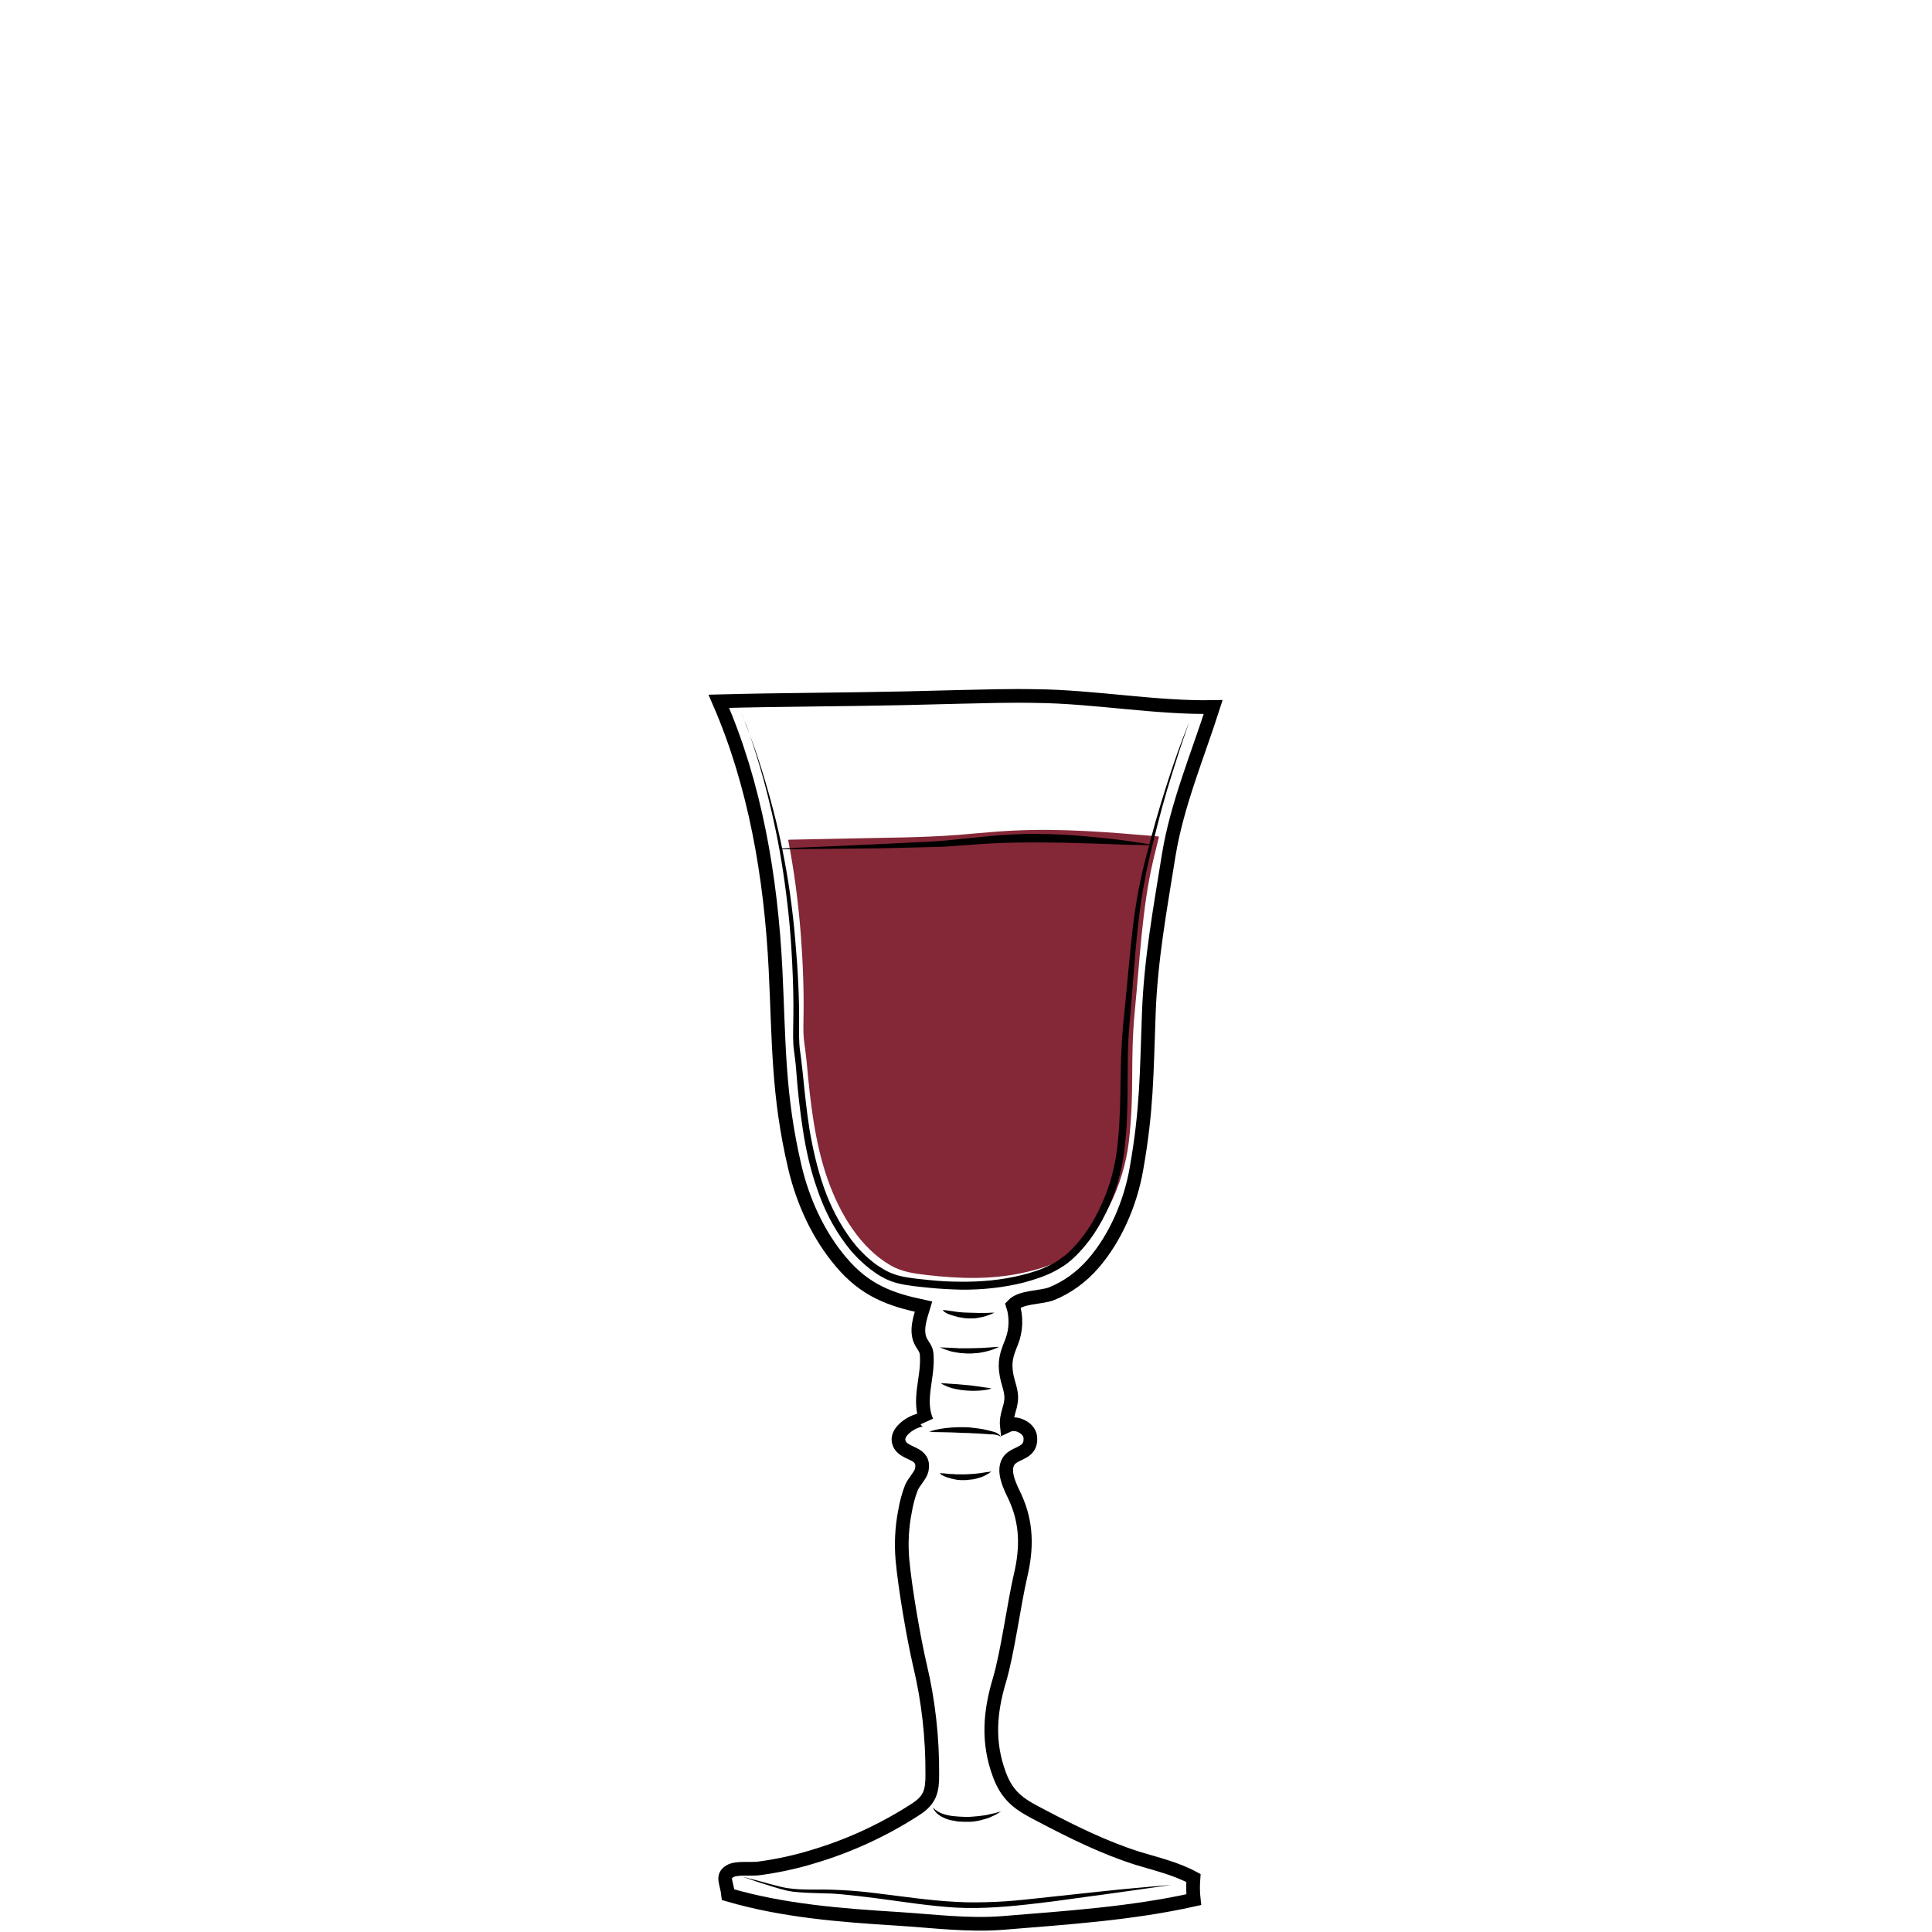
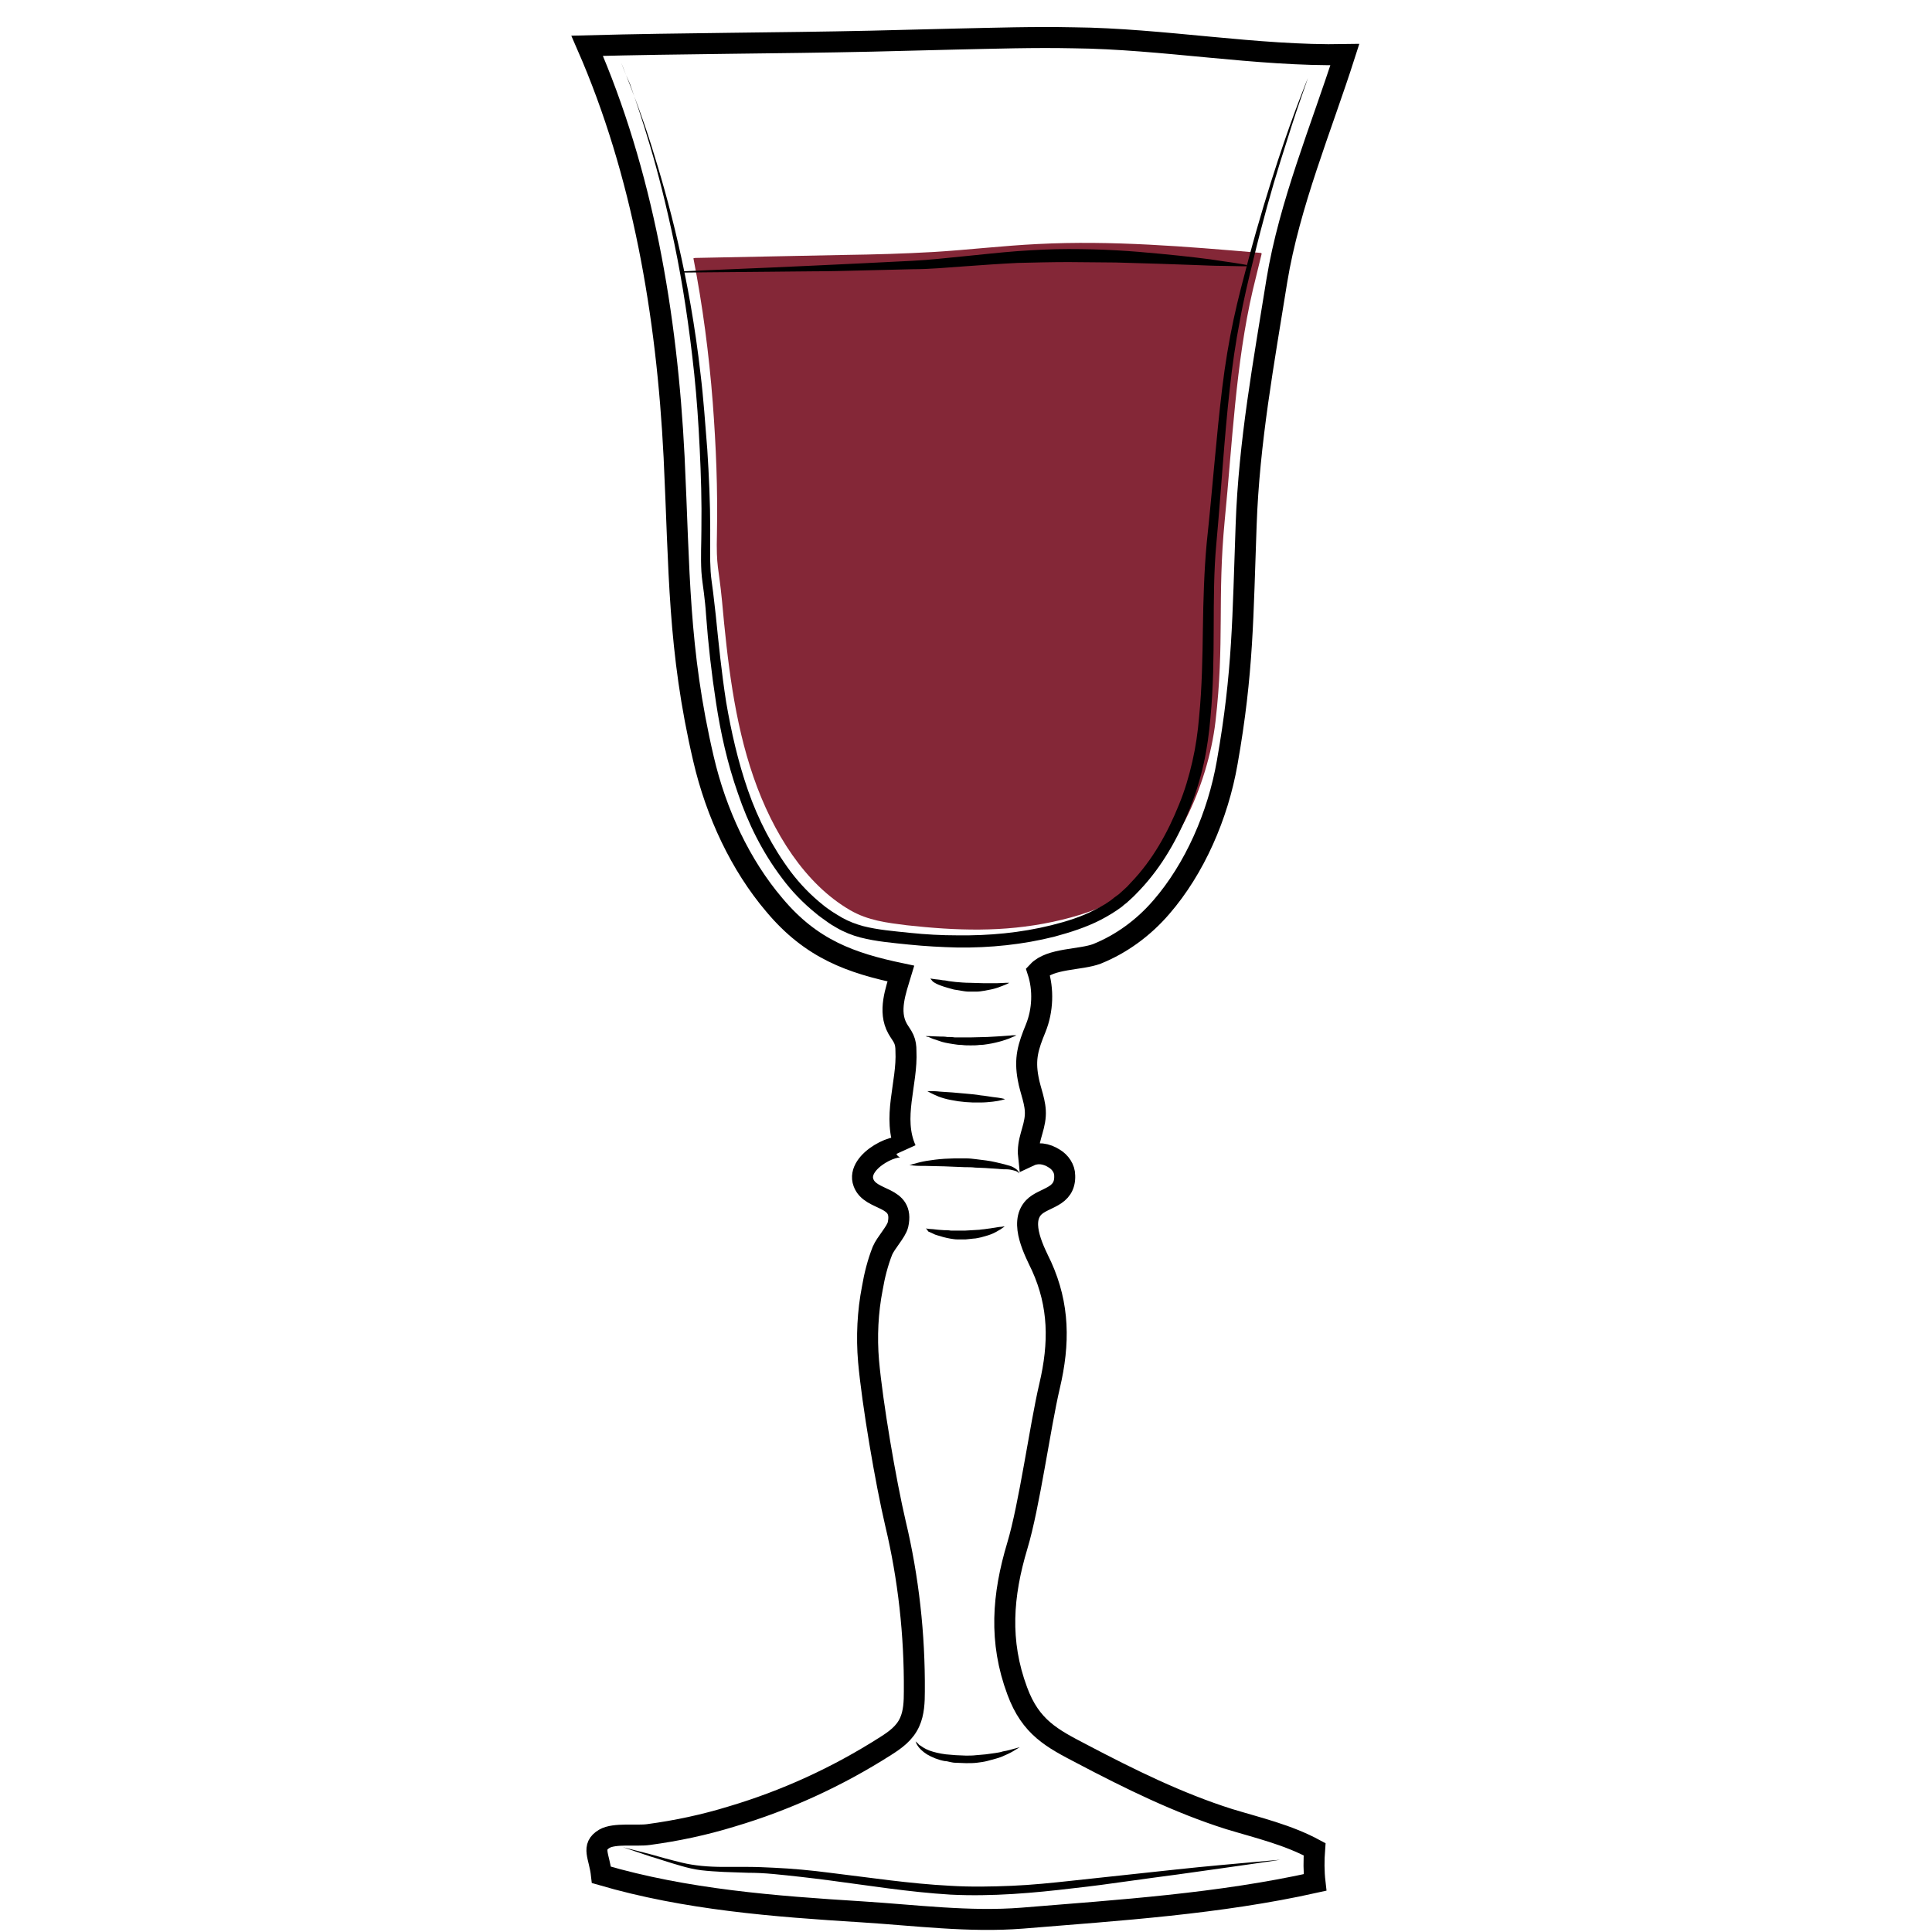
- <svg xmlns="http://www.w3.org/2000/svg" id="Layer_1" viewBox="0 0 705 705">
-   <style>.st0,.st1{fill:none}.st1{stroke:#000;stroke-width:5;stroke-miterlimit:10}.st2,.st3{opacity:.9;fill:url(#SVGID_1_);enable-background:new}.st3{opacity:.86;fill:#700517}</style>
-   <path class="st0" d="M122.5 0h460v705h-460V0z" />
-   <path class="st1" d="M6711.1-565.6c.3 38.5.2 82.4-5.7 120.5-2.3 14.7-3.7 31.7-10.6 44.9-9.4 17.9-18.6 35.9-34 49.5-5.5 4.9-11.5 9.2-17.9 12.8-4.2 2.3-15.3 5.1-15.9 10.8-.4 3.6 3.8 5.7 6.9 7.6 6.9 4.3 10.9 12.3 11.6 20.4 1.5 15.4-5.6 30.7-18.9 38.8-.8.5-1.6 1-1.9 1.8-.7 2.1 2.1 3.4 4.2 3.8 12.1 2.1 24 5 35.7 8.7 7.7 2.4 24.3 10.6 12 18.5-7.7 4.9-17 6.2-26 7.3-24.7 3.1-49.7 6.2-74.5 3.9-5.6-.5-11.2-1.4-16.8-2.2l-22.5-3.3c-5.3-.8-11.8-2.7-12.7-7.9-1.7-10.2 16.6-15.1 23.6-17.2 4.9-1.5 36.5-4.6 35.6-9.3-.5-2.4-2.8-3.9-4.8-5.4-8.9-6.4-15-16.4-16.6-27.2-1.6-10.8 1.3-22.2 7.9-30.9 2.2-2.9 4.9-6 4.4-9.6-.2-1.5-1-2.9-2-4.1-5.1-6.7-15.9-9.5-22.8-14.7-7.9-6-15.2-12.8-21.6-20.4-12.5-14.5-22.1-31.5-27.6-49.9-5.2-17.2-6.9-35.3-8.2-53.2-2.3-31-3.6-62-3.8-93.1 20.2-2.4 42-1.8 62.4-1.4 52.8 1.1 160.5-1.6 160.5.5z" />
-   <path d="M6584.5-250.7v1.9c0 .6.1 1.3.6 1.9.4.6 1.2.8 2.2.8 2.1-.1 4.5-.2 7.1-.2 1.3 0 2.7-.1 4-.1 1.4-.1 2.8-.1 4.1-.2 1.4-.1 2.8-.1 4.1-.2 1.4-.1 2.7-.1 4-.2 2.6-.1 5-.2 7.1-.3 2-.1 3.7-.6 4.6-1.3.4-.4.7-.8.8-1.1.1-.3.2-.5.2-.5v.5c-.1.3-.2.8-.6 1.3s-1.1 1-1.9 1.4-1.8.7-2.8.8c-2.1.4-4.5.7-7.1.9-1.3.1-2.7.3-4 .4-1.4.1-2.8.2-4.2.2-1.4 0-2.8.1-4.2.1h-4.1c-2.6-.1-5.1-.2-7.2-.4-.5-.1-1.1-.1-1.6-.4-.5-.3-.9-.7-1.1-1.1-.4-.9-.4-1.7-.3-2.3s.2-1.1.3-1.4c-.1-.3 0-.5 0-.5zm-.4-84.6s.6.2 1.6.5c.5.2 1.2.3 1.9.5s1.6.4 2.4.5c.9.2 1.9.3 2.9.5 1 .1 2.1.2 3.3.3 1.1.1 2.3.1 3.5.2h3.6c1.2 0 2.5 0 3.7-.1 1.2 0 2.4-.1 3.6-.1 2.3-.1 4.5-.1 6.3-.3 1.8-.2 3.2-.6 4.1-1.2.4-.3.8-.6 1-.8l.3-.3s-.1.1-.2.4c-.2.3-.4.6-.8 1-.8.8-2.3 1.6-4.2 2-.9.2-2 .4-3 .5-1.1.1-2.2.3-3.3.4l-3.6.3c-1.2.1-2.5.1-3.7.2-1.3 0-2.5 0-3.7-.1-.6 0-1.2-.1-1.8-.1-.6-.1-1.2-.1-1.8-.2-1.2-.1-2.3-.4-3.4-.6-.5-.1-1-.3-1.5-.4-.5-.2-1-.3-1.4-.4-1.8-.6-3.2-1.3-4.2-1.8-1-.6-1.6-.9-1.6-.9zM6534-233.2l.3.3c.2.2.5.4 1 .6.9.5 2.3 1 4.2 1.4 1.9.4 4.2.7 6.8 1.1 2.6.4 5.6.7 8.9 1.1 3.3.3 6.8.7 10.6 1 3.7.3 7.7.5 11.8.7 8.2.3 17 .5 25.7.6 4.4.1 8.8.1 13.1.2 4.3 0 8.5.1 12.6 0s8-.4 11.7-.8c3.7-.5 7.2-1.1 10.4-1.7 6.4-1.4 11.6-3 15.2-4.3 1.8-.7 3.2-1.2 4.2-1.6l1.5-.6s-.5.2-1.4.7c-.9.4-2.3 1.1-4.1 1.8-3.5 1.5-8.7 3.5-15.1 5.1s-14.1 2.9-22.3 3.2c-4.1.2-8.4.2-12.7.2-4.3 0-8.7-.1-13.1-.1-4.4-.1-8.8-.2-13.1-.3-4.3-.1-8.6-.4-12.7-.6-4.1-.3-8.1-.6-11.8-1-3.8-.4-7.3-.8-10.6-1.3-1.6-.3-3.2-.5-4.7-.7-1.5-.3-2.9-.5-4.2-.8-2.6-.5-4.9-1-6.8-1.5s-3.3-1.1-4.1-1.7c-.4-.3-.7-.5-.9-.7-.3-.2-.4-.3-.4-.3z" />
-   <linearGradient id="SVGID_1_" gradientUnits="userSpaceOnUse" x1="6501.3" y1="1150.789" x2="6707.2" y2="1150.789" gradientTransform="matrix(1 0 0 -1 0 707)">
-     <stop offset=".018" stop-color="#801fe3" />
-     <stop offset="1" stop-color="#b7a7ff" />
+ <svg xmlns="http://www.w3.org/2000/svg" version="1.1" id="Layer_1" x="0px" y="0px" viewBox="0 0 460 460" style="enable-background:new 0 0 460 460;" xml:space="preserve">
+   <style type="text/css">
+ 	.st0{fill:none;stroke:#000000;stroke-width:5;stroke-miterlimit:10;}
+ 	.st1{opacity:0.9;fill:url(#SVGID_1_);enable-background:new    ;}
+ 	.st2{opacity:0.86;fill:#700517;enable-background:new    ;}
+ </style>
+   <path class="st0" d="M6588.6-810.6c0.3,38.5,0.2,82.4-5.7,120.5c-2.3,14.7-3.7,31.7-10.6,44.9c-9.4,17.9-18.6,35.9-34,49.5  c-5.5,4.9-11.5,9.2-17.9,12.8c-4.2,2.3-15.3,5.1-15.9,10.8c-0.4,3.6,3.8,5.7,6.9,7.6c6.9,4.3,10.9,12.3,11.6,20.4  c1.5,15.4-5.6,30.7-18.9,38.8c-0.8,0.5-1.6,1-1.9,1.8c-0.7,2.1,2.1,3.4,4.2,3.8c12.1,2.1,24,5,35.7,8.7c7.7,2.4,24.3,10.6,12,18.5  c-7.7,4.9-17,6.2-26,7.3c-24.7,3.1-49.7,6.2-74.5,3.9c-5.6-0.5-11.2-1.4-16.8-2.2l-22.5-3.3c-5.3-0.8-11.8-2.7-12.7-7.9  c-1.7-10.2,16.6-15.1,23.6-17.2c4.9-1.5,36.5-4.6,35.6-9.3c-0.5-2.4-2.8-3.9-4.8-5.4c-8.9-6.4-15-16.4-16.6-27.2  c-1.6-10.8,1.3-22.2,7.9-30.9c2.2-2.9,4.9-6,4.4-9.6c-0.2-1.5-1-2.9-2-4.1c-5.1-6.7-15.9-9.5-22.8-14.7c-7.9-6-15.2-12.8-21.6-20.4  c-12.5-14.5-22.1-31.5-27.6-49.9c-5.2-17.2-6.9-35.3-8.2-53.2c-2.3-31-3.6-62-3.8-93.1c20.2-2.4,42-1.8,62.4-1.4  C6480.9-810,6588.6-812.7,6588.6-810.6L6588.6-810.6z" />
+   <path d="M6462-495.7v1.9c0,0.6,0.1,1.3,0.6,1.9c0.4,0.6,1.2,0.8,2.2,0.8c2.1-0.1,4.5-0.2,7.1-0.2c1.3,0,2.7-0.1,4-0.1  c1.4-0.1,2.8-0.1,4.1-0.2c1.4-0.1,2.8-0.1,4.1-0.2c1.4-0.1,2.7-0.1,4-0.2c2.6-0.1,5-0.2,7.1-0.3c2-0.1,3.7-0.6,4.6-1.3  c0.4-0.4,0.7-0.8,0.8-1.1c0.1-0.3,0.2-0.5,0.2-0.5v0.5c-0.1,0.3-0.2,0.8-0.6,1.3s-1.1,1-1.9,1.4c-0.8,0.4-1.8,0.7-2.8,0.8  c-2.1,0.4-4.5,0.7-7.1,0.9c-1.3,0.1-2.7,0.3-4,0.4c-1.4,0.1-2.8,0.2-4.2,0.2c-1.4,0-2.8,0.1-4.2,0.1h-4.1c-2.6-0.1-5.1-0.2-7.2-0.4  c-0.5-0.1-1.1-0.1-1.6-0.4s-0.9-0.7-1.1-1.1c-0.4-0.9-0.4-1.7-0.3-2.3s0.2-1.1,0.3-1.4C6461.9-495.5,6462-495.7,6462-495.7  L6462-495.7z M6461.6-580.3c0,0,0.6,0.2,1.6,0.5c0.5,0.2,1.2,0.3,1.9,0.5s1.6,0.4,2.4,0.5c0.9,0.2,1.9,0.3,2.9,0.5  c1,0.1,2.1,0.2,3.3,0.3c1.1,0.1,2.3,0.1,3.5,0.2h3.6c1.2,0,2.5,0,3.7-0.1c1.2,0,2.4-0.1,3.6-0.1c2.3-0.1,4.5-0.1,6.3-0.3  s3.2-0.6,4.1-1.2c0.4-0.3,0.8-0.6,1-0.8l0.3-0.3c0,0-0.1,0.1-0.2,0.4c-0.2,0.3-0.4,0.6-0.8,1c-0.8,0.8-2.3,1.6-4.2,2  c-0.9,0.2-2,0.4-3,0.5c-1.1,0.1-2.2,0.3-3.3,0.4l-3.6,0.3c-1.2,0.1-2.5,0.1-3.7,0.2c-1.3,0-2.5,0-3.7-0.1c-0.6,0-1.2-0.1-1.8-0.1  c-0.6-0.1-1.2-0.1-1.8-0.2c-1.2-0.1-2.3-0.4-3.4-0.6c-0.5-0.1-1-0.3-1.5-0.4c-0.5-0.2-1-0.3-1.4-0.4c-1.8-0.6-3.2-1.3-4.2-1.8  C6462.2-580,6461.6-580.3,6461.6-580.3L6461.6-580.3z M6411.5-478.2l0.3,0.3c0.2,0.2,0.5,0.4,1,0.6c0.9,0.5,2.3,1,4.2,1.4  c1.9,0.4,4.2,0.7,6.8,1.1c2.6,0.4,5.6,0.7,8.9,1.1c3.3,0.3,6.8,0.7,10.6,1c3.7,0.3,7.7,0.5,11.8,0.7c8.2,0.3,17,0.5,25.7,0.6  c4.4,0.1,8.8,0.1,13.1,0.2c4.3,0,8.5,0.1,12.6,0s8-0.4,11.7-0.8c3.7-0.5,7.2-1.1,10.4-1.7c6.4-1.4,11.6-3,15.2-4.3  c1.8-0.7,3.2-1.2,4.2-1.6l1.5-0.6c0,0-0.5,0.2-1.4,0.7c-0.9,0.4-2.3,1.1-4.1,1.8c-3.5,1.5-8.7,3.5-15.1,5.1  c-6.4,1.6-14.1,2.9-22.3,3.2c-4.1,0.2-8.4,0.2-12.7,0.2c-4.3,0-8.7-0.1-13.1-0.1c-4.4-0.1-8.8-0.2-13.1-0.3  c-4.3-0.1-8.6-0.4-12.7-0.6c-4.1-0.3-8.1-0.6-11.8-1c-3.8-0.4-7.3-0.8-10.6-1.3c-1.6-0.3-3.2-0.5-4.7-0.7c-1.5-0.3-2.9-0.5-4.2-0.8  c-2.6-0.5-4.9-1-6.8-1.5s-3.3-1.1-4.1-1.7c-0.4-0.3-0.7-0.5-0.9-0.7C6411.6-478.1,6411.5-478.2,6411.5-478.2L6411.5-478.2z" />
+   <linearGradient id="SVGID_1_" gradientUnits="userSpaceOnUse" x1="6378.8" y1="-1195.789" x2="6584.7" y2="-1195.789" gradientTransform="matrix(1 0 0 1 0 507)">
+     <stop offset="1.800000e-02" style="stop-color:#801FE3" />
+     <stop offset="1" style="stop-color:#B7A7FF" />
  </linearGradient>
-   <path class="st2" d="M6501.3-537.4c1.4 24.4 2.7 48.8 4.1 73.2.4 7.9.9 15.9 2.2 23.7 1.8 11.1 5.4 21.8 8.9 32.5 3 9.1 6 18.2 11.1 26.3 17.8 28.1 51.5 32.7 81.9 31.3 10.6-.5 21.3-1.5 31.5-4.7 66.9-21.3 65.2-117 66.1-172.7 0-2.6.1-5.1.1-7.7-68.7 2.2-137.5 4-205.9-1.9z" />
-   <path d="M6496.2-557.1s.6 8.1 1.5 22.2c.5 7.1 1 15.6 1.7 25.5.6 9.8 1.4 20.9 2.1 33.1.4 6.1.7 12.4 1.3 18.9.5 6.5 1.4 13.2 3 19.9 1.6 6.7 3.7 13.5 6 20.4 2.4 6.9 4.5 14 7.5 20.9.8 1.7 1.5 3.4 2.4 5.1.9 1.6 1.8 3.3 2.8 4.8 1.1 1.6 2.2 3.1 3.4 4.7 1.2 1.4 2.5 2.8 3.7 4.3 5.3 5.5 11.7 10 18.8 13.2 7.1 3.3 14.8 5.4 22.6 6.6 7.9 1.3 15.9 1.7 23.9 1.7 8-.1 16.1-.4 24-1.5 3.9-.5 7.9-1.2 11.7-2.2 1-.3 1.9-.5 2.8-.8l.7-.2h.1l.2-.1.4-.1 1.4-.5 2.8-1c.5-.2.9-.3 1.4-.5l1.3-.6c7.1-3.1 13.7-7.4 19.4-12.5 5.7-5.1 10.5-11.1 14.4-17.5 4-6.3 7.1-13.1 9.7-19.8 2.6-6.8 4.6-13.6 6.3-20.3 3.2-13.5 5-26.5 6.2-38.5 1.1-12.1 1.7-23.2 2-33 .3-9.9.5-18.4.7-25.5.2-14.2.4-22.2.4-22.2s0 2 .1 5.8c0 3.8.1 9.4.2 16.4 0 7.1 0 15.7-.2 25.5-.1 9.9-.5 21-1.5 33.1s-2.6 25.2-5.7 38.9c-1.6 6.8-3.6 13.7-6.1 20.6s-5.7 13.8-9.8 20.3c-4 6.5-9 12.7-14.8 18.1-5.9 5.4-12.7 9.8-20.2 13.1l-1.4.6c-.5.2-.9.4-1.4.5l-2.8 1-1.4.5-.4.1-.2.1-.2.1-.7.2c-1 .3-2 .6-2.9.8-3.9 1-8 1.8-12 2.4-8.1 1.1-16.2 1.5-24.4 1.6-8.2 0-16.3-.5-24.4-1.8-8-1.3-16-3.5-23.3-7-7.4-3.4-14.1-8.1-19.6-13.9-1.3-1.5-2.6-3.1-3.9-4.6-1.1-1.6-2.2-3.2-3.3-4.7-2.2-3.4-3.9-6.8-5.4-10.4-3-7.1-5.2-14.2-7.5-21.2-2.2-7-4.3-13.9-5.8-20.7-1.6-6.9-2.4-13.6-2.8-20.2-.5-6.6-.7-12.9-1-18.9-.6-12.1-1.1-23.2-1.6-33.1-.5-9.9-.8-18.4-1.2-25.5-.7-14.2-1-22.2-1-22.2z" />
-   <path d="M6496.6-541.7s.8 0 2.4.1 3.8.2 6.7.3c2.9.2 6.4.3 10.5.5 4 .2 8.6.3 13.6.5s10.4.3 16.1.5 11.7.2 17.9.4c6.2.1 12.6.1 19.2.2 6.5.1 13.2 0 19.8.1 6.6 0 13.3 0 19.8-.1s13-.1 19.2-.2c12.5-.1 24.1-.2 34-.3 10-.1 18.3-.1 24.1-.1h9.1s-.8.1-2.4.2c-1.6.1-3.8.2-6.7.4-5.8.3-14.1.8-24.1 1.3s-21.6.9-34 1.3c-6.2.1-12.7.4-19.2.4-6.5.1-13.2.1-19.8.2-6.6 0-13.3 0-19.8-.2-6.5-.1-13-.3-19.2-.4-6.2-.2-12.3-.4-18-.8-2.9-.2-5.6-.3-8.3-.5-2.7-.2-5.3-.4-7.8-.5-2.5-.2-4.9-.3-7.1-.5-2.3-.2-4.4-.4-6.4-.6-4-.4-7.6-.7-10.4-1-2.9-.3-5.2-.6-6.7-.7-1.7-.4-2.5-.5-2.5-.5z" />
-   <path class="st3" d="M422.5 305.2c-17.6-1.5-35.2-3-52.9-2.1-8.3.4-16.6 1.4-24.9 1.9-7 .4-14 .6-21.1.7-11.7.2-23.3.5-35 .7-.4 0-.7 0-1 .1 2.2 11.3 3.7 22.7 4.6 34.3.8 10.6 1.2 20.5 1 31.2-.2 8.3.4 7.7 1.2 16 1.3 14.3 2.9 28.7 7.5 42s12.3 25.5 23 31.7c4.3 2.5 8.8 3 13.5 3.6 11.9 1.3 22.9 1.7 34.7-.8 6-1.3 12-3.1 17.3-6.7 11.4-7.7 19.7-25.6 21.5-41 2.2-18.9.4-29.2 2.2-47.9 1.8-18.2 2.6-37.3 6.7-54.9.7-2.9 1.4-5.8 2.1-8.6-.1-.2-.2-.2-.4-.2z" />
-   <path class="st1" d="M442.7 258c-5.6 17.5-13.2 35.6-16.2 53.9-3.1 19.4-6.6 38.2-7.3 58.1-.8 21.8-.7 35-4.5 56.5-2.2 12.7-7.8 25.4-15.7 34.5-4.3 5-9.6 8.8-15.3 11.1-3.9 1.5-11.1 1-14.1 4.2 1.4 4.3 1.2 9.3-.5 13.5-1.8 4.4-2.7 7.2-1.8 12 .5 2.9 1.9 5.8 1.7 8.8-.2 3.4-2 6-1.6 9.7 2.1-1 4.2-.7 6.2.6 1.3.8 2.4 2.3 2.4 4 .2 5.3-5 5.1-7.4 7.6-3.5 3.7.3 10.6 1.9 14 4.2 9.3 4.3 18.3 1.9 28.5-2.3 9.8-4.8 28.5-7.7 38.1-3.5 11.7-4.4 22.7 0 34.5 3.2 8.7 8.3 11.3 15.4 15 11.4 6 23 11.7 35 15.5 6.9 2.1 13.9 3.7 20.4 7.2-.2 2.6-.2 5.3.1 7.9-22.9 5.1-46.5 6.6-69.7 8.5-12.7 1-25.5-.7-38.2-1.5-20.9-1.3-41.8-2.9-62-8.8-.5-4.5-2.5-6.7.7-8.6 2.4-1.4 7.7-.6 10.5-1 6.7-.9 13.3-2.3 19.8-4.3 12.8-3.8 25.1-9.4 36.7-16.8 2.2-1.4 4.5-3 5.7-5.7 1-2.2 1.1-4.8 1.1-7.3.1-13.5-1.4-27-4.5-40-2.3-9.8-5.5-28.5-6.4-38.6-.5-5.8-.2-11.8.9-17.4.5-3 1.3-6.1 2.4-8.9.8-1.9 3.3-4.5 3.7-6.2 1.6-7.1-6.5-5.4-8.2-10-2-5.3 9-10.3 10.1-7.9-3.4-7.6.4-15.7 0-23.5 0-1-.1-1.9-.5-2.8s-1-1.6-1.5-2.5c-2.3-4.1-.4-9.1.8-13.1-11.9-2.5-21.3-5.8-30.1-16.3-8.1-9.5-13.9-21.9-16.9-34.8-6.1-26.1-5.7-44.9-7-71.9-1.7-34-7.5-67.7-20.7-97.9 22.6-.6 45.1-.6 67.7-1.1 6.7-.2 13.4-.3 20.1-.5 9.3-.2 18.6-.5 28-.3 21.1.2 43.7 4.4 64.6 4z" />
-   <path d="M270.4 259.9s.7 1.8 2 5.1c1.3 3.4 3.2 8.3 5.2 14.7 2 6.4 4.3 14.2 6.4 23.4 2.1 9.1 4 19.5 5.3 31 .7 5.7 1.1 11.7 1.6 17.9.4 6.2.7 12.6.7 19.2 0 3.3-.1 6.7.1 9.9.1 1.6.4 3.3.6 5s.4 3.4.6 5.2c.7 6.9 1.4 13.9 2.5 20.9 1.2 7 2.8 14.1 5.2 21 2.4 6.9 5.8 13.5 10.2 19.4 2.2 2.9 4.8 5.6 7.7 7.9.7.6 1.5 1.1 2.2 1.6.8.5 1.6 1 2.3 1.4 1.6.9 3.2 1.5 5 2 3.5.9 7.3 1.2 11.1 1.6 3.8.4 7.6.6 11.3.6 7.6.1 15.1-.6 22.4-2.4 3.6-.9 7.2-2 10.4-3.7 1.6-.8 3.2-1.7 4.6-2.9.4-.3.8-.6 1.1-.8l1-.9c.7-.6 1.3-1.2 1.9-1.9 5.1-5.3 8.7-11.8 11.4-18.5 1.4-3.4 2.4-6.8 3.2-10.3.8-3.5 1.3-7 1.6-10.6.7-7.1.8-14.1.9-21s.3-13.7.9-20.3c1.4-13.1 2.3-25.5 3.7-37 .7-5.7 1.6-11.2 2.7-16.3 1.1-5.2 2.4-9.9 3.6-14.5 2.4-9 4.8-16.8 6.9-23.2 2.1-6.4 3.9-11.3 5.2-14.7 1.3-3.4 2-5.1 2-5.1s-.6 1.8-1.8 5.2c-1.2 3.4-2.8 8.4-4.8 14.8s-4.2 14.2-6.4 23.3c-1.1 4.5-2.3 9.4-3.2 14.5-1 5.1-1.8 10.6-2.4 16.2-1.3 11.4-2 23.8-3.2 36.9-1.2 13 0 26.9-1.4 41.4-.3 3.5-.8 7.3-1.6 10.9-.8 3.6-1.9 7.2-3.3 10.7-2.8 7-6.6 13.8-11.9 19.4-.7.7-1.3 1.4-2.1 2.1l-1.1 1c-.4.3-.8.6-1.1.9-1.6 1.2-3.3 2.2-5 3.1-3.5 1.8-7.3 3-11 4-7.5 1.9-15.4 2.7-23.1 2.6-3.9-.1-7.7-.3-11.6-.7-3.8-.4-7.7-.7-11.6-1.7-1.9-.5-3.9-1.3-5.6-2.3-.9-.5-1.7-1-2.5-1.6s-1.6-1.1-2.4-1.8c-3.1-2.5-5.8-5.3-8.1-8.4-4.7-6.2-8.1-13.1-10.5-20.2-2.5-7.1-4.1-14.3-5.2-21.5-1.1-7.1-1.9-14.2-2.4-21.1-.1-1.7-.3-3.4-.5-5.1s-.5-3.4-.6-5.1c-.2-3.5 0-6.8 0-10.1.1-6.6-.1-12.9-.4-19.1s-.7-12.1-1.3-17.8c-1.2-11.4-2.8-21.8-4.7-30.9-1.9-9.1-3.9-17-5.8-23.4s-3.6-11.4-4.8-14.8c-1.5-3.3-2.1-5.1-2.1-5.1z" />
-   <path d="M285.1 309.6s8.4-.4 21-.9c6.3-.3 13.7-.6 21.5-1 3.9-.2 8-.4 12.1-.6s8.3-.7 12.5-1.1 8.4-.9 12.5-1.2c4.2-.3 8.3-.5 12.2-.5 4 0 7.8.1 11.4.3 3.6.2 7 .5 10.2.8s6 .6 8.6.9 4.8.6 6.6.9c3.7.5 5.7.9 5.7.9v.3s-2.1 0-5.8-.1c-1.8 0-4.1-.1-6.6-.2-2.6-.1-5.4-.2-8.6-.3-3.1-.1-6.6-.2-10.2-.3-3.6 0-7.4-.1-11.3-.1s-8 .1-12.1.2c-4.1.2-8.3.5-12.5.8s-8.4.7-12.6.7c-4.1.1-8.2.2-12.2.3-3.9.1-7.8.2-11.4.2s-7 .1-10.2.1c-12.6.1-21 .2-21 .2l.2-.3zm55.4 350l.2.2c.1.1.4.3.6.6.6.4 1.4 1 2.5 1.4s2.4.7 3.9.9c.4 0 .8.1 1.2.1.4 0 .8.1 1.2.1.8 0 1.6.1 2.4.1s1.6 0 2.4-.1 1.6-.1 2.3-.2c.7-.1 1.5-.2 2.2-.3s1.3-.2 1.9-.4c1.2-.2 2.2-.5 2.9-.7.7-.2 1.1-.3 1.1-.3s-.3.2-1 .6c-.6.4-1.5.9-2.7 1.4-.6.3-1.2.5-1.9.7-.7.2-1.4.4-2.2.6-.8.2-1.6.3-2.4.4-.8.1-1.7.1-2.6.1s-1.7-.1-2.6-.1c-.4 0-.8-.1-1.3-.2-.4-.1-.8-.2-1.2-.2-1.6-.3-3-.9-4.2-1.6-1.1-.7-1.9-1.5-2.3-2.2-.2-.3-.3-.6-.4-.9zm-69.7 25.2s2.4.6 6.6 1.7c2.1.6 4.6 1.3 7.5 2s6.2 1 9.9 1h5.8c2 0 4.1.1 6.2.2 4.3.2 8.7.6 13.3 1.2 9.2 1.1 18.9 2.6 28.7 3.1 4.9.3 9.8.2 14.6 0 4.8-.2 9.6-.7 14.2-1.2 9.2-1 17.8-1.9 25.1-2.7 7.4-.8 13.5-1.3 17.8-1.7s6.8-.6 6.8-.6-2.4.4-6.7 1c-4.3.6-10.4 1.5-17.7 2.5-3.7.5-7.6 1-11.8 1.6-4.2.6-8.6 1.2-13.2 1.7-9.2 1.1-19.1 2-29.1 1.5-9.9-.6-19.7-2.2-28.9-3.4-4.6-.6-9-1.1-13.2-1.5-2.1-.2-4.2-.3-6.1-.3-2-.1-3.9-.1-5.8-.2s-3.6-.2-5.3-.4c-1.7-.2-3.3-.6-4.7-1-2.9-.8-5.4-1.7-7.5-2.3-4.2-1.4-6.5-2.2-6.5-2.2zm72.1-147.3s.3 0 .8.1c.5 0 1.3.1 2.2.2.4 0 .9.1 1.4.1s1 0 1.6.1h3.4c1.2-.1 2.3-.1 3.4-.2.5-.1 1.1-.1 1.6-.2s1-.1 1.4-.2c.9-.1 1.6-.3 2.2-.3.5-.1.8-.1.8-.1s-.2.2-.7.5c-.2.2-.5.3-.8.5s-.7.4-1.1.6c-.8.4-1.9.7-3 1-.6.1-1.2.3-1.8.3-.6.1-1.2.1-1.9.2h-1.9c-.6 0-1.2-.1-1.8-.2-1.1-.2-2.2-.5-3.1-.8-.4-.1-.8-.3-1.2-.5-.3-.1-.6-.3-.9-.4-.3-.6-.6-.7-.6-.7zm-3.9-15.1s.4-.1 1.1-.3 1.8-.5 3-.7c1.3-.2 2.7-.4 4.3-.5.8 0 1.6-.1 2.5-.1h2.5c.9 0 1.7.1 2.5.2s1.7.2 2.4.3c1.6.2 3 .6 4.3.9.6.2 1.2.3 1.7.5s.9.5 1.2.7c.6.5.7 1 .7 1l-.2-.2c-.1-.1-.4-.3-.7-.4-.3-.1-.7-.2-1.2-.3s-1.1-.1-1.7-.1c-1.2-.1-2.7-.2-4.3-.3-.8 0-1.6-.1-2.4-.1-.8-.1-1.6-.1-2.5-.1-1.7-.1-3.3-.1-4.9-.2-1.6 0-3-.1-4.3-.1s-2.3 0-3.1-.1c-.4-.1-.9-.1-.9-.1zm4.3-17.6h.8c.5 0 1.3 0 2.1.1.9.1 1.9.1 3 .2s2.2.2 3.4.3c1.1.1 2.3.2 3.4.4 1.1.1 2.1.3 2.9.4.9.1 1.6.2 2.1.3.5.1.8.2.8.2s-1.1.4-2.9.6c-.9.1-1.9.2-3 .2h-1.7c-.6 0-1.2-.1-1.8-.1-.6-.1-1.2-.1-1.8-.2-.6-.1-1.1-.2-1.7-.3-1.1-.2-2.1-.5-2.9-.8-1.7-.7-2.7-1.3-2.7-1.3zm-.4-13.1h1c.6 0 1.5.1 2.5.1.5 0 1.1 0 1.6.1.6 0 1.2 0 1.8.1h3.9c1.3 0 2.7-.1 3.9-.1.6 0 1.2-.1 1.8-.1.6 0 1.1-.1 1.6-.1 1-.1 1.9-.1 2.5-.2h1s-.3.2-.9.4c-.6.3-1.4.6-2.4.9s-2.2.6-3.5.8c-.6.1-1.3.2-2 .2-.7.1-1.4.1-2.1.1s-1.4 0-2.1-.1c-.7 0-1.4-.1-2-.2-1.3-.2-2.5-.4-3.5-.8-1-.3-1.8-.6-2.4-.9-.4 0-.7-.2-.7-.2zM344 478s.3 0 .8.1 1.3.1 2.2.3c.4 0 .9.1 1.4.2s1 .1 1.6.2c1.1.1 2.3.2 3.4.2 1.2 0 2.3.1 3.4.1h3c.9 0 1.7-.1 2.2-.1h.8s-.3.2-.8.4-1.2.5-2.1.8-1.9.5-3.1.7c-.6.1-1.2.2-1.8.2h-1.8c-.6 0-1.2-.1-1.8-.2l-1.8-.3c-1.1-.3-2.2-.6-3-.9-.9-.3-1.6-.7-2-1-.4-.5-.6-.7-.6-.7z" />
+   <path class="st1" d="M6378.8-782.4c1.4,24.4,2.7,48.8,4.1,73.2c0.4,7.9,0.9,15.9,2.2,23.7c1.8,11.1,5.4,21.8,8.9,32.5  c3,9.1,6,18.2,11.1,26.3c17.8,28.1,51.5,32.7,81.9,31.3c10.6-0.5,21.3-1.5,31.5-4.7c66.9-21.3,65.2-117,66.1-172.7  c0-2.6,0.1-5.1,0.1-7.7C6516-778.3,6447.2-776.5,6378.8-782.4L6378.8-782.4z" />
+   <path d="M6373.7-802.1c0,0,0.6,8.1,1.5,22.2c0.5,7.1,1,15.6,1.7,25.5c0.6,9.8,1.4,20.9,2.1,33.1c0.4,6.1,0.7,12.4,1.3,18.9  c0.5,6.5,1.4,13.2,3,19.9c1.6,6.7,3.7,13.5,6,20.4c2.4,6.9,4.5,14,7.5,20.9c0.8,1.7,1.5,3.4,2.4,5.1c0.9,1.6,1.8,3.3,2.8,4.8  c1.1,1.6,2.2,3.1,3.4,4.7c1.2,1.4,2.5,2.8,3.7,4.3c5.3,5.5,11.7,10,18.8,13.2c7.1,3.3,14.8,5.4,22.6,6.6c7.9,1.3,15.9,1.7,23.9,1.7  c8-0.1,16.1-0.4,24-1.5c3.9-0.5,7.9-1.2,11.7-2.2c1-0.3,1.9-0.5,2.8-0.8l0.7-0.2h0.1l0.2-0.1l0.4-0.1l1.4-0.5l2.8-1  c0.5-0.2,0.9-0.3,1.4-0.5l1.3-0.6c7.1-3.1,13.7-7.4,19.4-12.5c5.7-5.1,10.5-11.1,14.4-17.5c4-6.3,7.1-13.1,9.7-19.8  c2.6-6.8,4.6-13.6,6.3-20.3c3.2-13.5,5-26.5,6.2-38.5c1.1-12.1,1.7-23.2,2-33c0.3-9.9,0.5-18.4,0.7-25.5c0.2-14.2,0.4-22.2,0.4-22.2  s0,2,0.1,5.8c0,3.8,0.1,9.4,0.2,16.4c0,7.1,0,15.7-0.2,25.5c-0.1,9.9-0.5,21-1.5,33.1c-1,12.1-2.6,25.2-5.7,38.9  c-1.6,6.8-3.6,13.7-6.1,20.6c-2.5,6.9-5.7,13.8-9.8,20.3c-4,6.5-9,12.7-14.8,18.1c-5.9,5.4-12.7,9.8-20.2,13.1l-1.4,0.6  c-0.5,0.2-0.9,0.4-1.4,0.5l-2.8,1l-1.4,0.5l-0.4,0.1l-0.2,0.1l-0.2,0.1l-0.7,0.2c-1,0.3-2,0.6-2.9,0.8c-3.9,1-8,1.8-12,2.4  c-8.1,1.1-16.2,1.5-24.4,1.6c-8.2,0-16.3-0.5-24.4-1.8c-8-1.3-16-3.5-23.3-7c-7.4-3.4-14.1-8.1-19.6-13.9c-1.3-1.5-2.6-3.1-3.9-4.6  c-1.1-1.6-2.2-3.2-3.3-4.7c-2.2-3.4-3.9-6.8-5.4-10.4c-3-7.1-5.2-14.2-7.5-21.2c-2.2-7-4.3-13.9-5.8-20.7  c-1.6-6.9-2.4-13.6-2.8-20.2c-0.5-6.6-0.7-12.9-1-18.9c-0.6-12.1-1.1-23.2-1.6-33.1c-0.5-9.9-0.8-18.4-1.2-25.5  C6374-794.1,6373.7-802.1,6373.7-802.1L6373.7-802.1z" />
+   <path d="M6374.1-786.7c0,0,0.8,0,2.4,0.1s3.8,0.2,6.7,0.3c2.9,0.2,6.4,0.3,10.5,0.5c4,0.2,8.6,0.3,13.6,0.5s10.4,0.3,16.1,0.5  s11.7,0.2,17.9,0.4c6.2,0.1,12.6,0.1,19.2,0.2c6.5,0.1,13.2,0,19.8,0.1c6.6,0,13.3,0,19.8-0.1s13-0.1,19.2-0.2  c12.5-0.1,24.1-0.2,34-0.3c10-0.1,18.3-0.1,24.1-0.1h9.1c0,0-0.8,0.1-2.4,0.2c-1.6,0.1-3.8,0.2-6.7,0.4c-5.8,0.3-14.1,0.8-24.1,1.3  s-21.6,0.9-34,1.3c-6.2,0.1-12.7,0.4-19.2,0.4c-6.5,0.1-13.2,0.1-19.8,0.2c-6.6,0-13.3,0-19.8-0.2c-6.5-0.1-13-0.3-19.2-0.4  c-6.2-0.2-12.3-0.4-18-0.8c-2.9-0.2-5.6-0.3-8.3-0.5c-2.7-0.2-5.3-0.4-7.8-0.5c-2.5-0.2-4.9-0.3-7.1-0.5c-2.3-0.2-4.4-0.4-6.4-0.6  c-4-0.4-7.6-0.7-10.4-1c-2.9-0.3-5.2-0.6-6.7-0.7C6374.9-786.6,6374.1-786.7,6374.1-786.7L6374.1-786.7z" />
+   <path class="st2" d="M300,60.2c-17.6-1.5-35.2-3-52.9-2.1c-8.3,0.4-16.6,1.4-24.9,1.9c-7,0.4-14,0.6-21.1,0.7  c-11.7,0.2-23.3,0.5-35,0.7c-0.4,0-0.7,0-1,0.1c2.2,11.3,3.7,22.7,4.6,34.3c0.8,10.6,1.2,20.5,1,31.2c-0.2,8.3,0.4,7.7,1.2,16  c1.3,14.3,2.9,28.7,7.5,42s12.3,25.5,23,31.7c4.3,2.5,8.8,3,13.5,3.6c11.9,1.3,22.9,1.7,34.7-0.8c6-1.3,12-3.1,17.3-6.7  c11.4-7.7,19.7-25.6,21.5-41c2.2-18.9,0.4-29.2,2.2-47.9c1.8-18.2,2.6-37.3,6.7-54.9c0.7-2.9,1.4-5.8,2.1-8.6  C300.3,60.2,300.2,60.2,300,60.2L300,60.2z" />
+   <path class="st0" d="M320.2,13C314.6,30.5,307,48.6,304,66.9c-3.1,19.4-6.6,38.2-7.3,58.1c-0.8,21.8-0.7,35-4.5,56.5  c-2.2,12.7-7.8,25.4-15.7,34.5c-4.3,5-9.6,8.8-15.3,11.1c-3.9,1.5-11.1,1-14.1,4.2c1.4,4.3,1.2,9.3-0.5,13.5  c-1.8,4.4-2.7,7.2-1.8,12c0.5,2.9,1.9,5.8,1.7,8.8c-0.2,3.4-2,6-1.6,9.7c2.1-1,4.2-0.7,6.2,0.6c1.3,0.8,2.4,2.3,2.4,4  c0.2,5.3-5,5.1-7.4,7.6c-3.5,3.7,0.3,10.6,1.9,14c4.2,9.3,4.3,18.3,1.9,28.5c-2.3,9.8-4.8,28.5-7.7,38.1c-3.5,11.7-4.4,22.7,0,34.5  c3.2,8.7,8.3,11.3,15.4,15c11.4,6,23,11.7,35,15.5c6.9,2.1,13.9,3.7,20.4,7.2c-0.2,2.6-0.2,5.3,0.1,7.9c-22.9,5.1-46.5,6.6-69.7,8.5  c-12.7,1-25.5-0.7-38.2-1.5c-20.9-1.3-41.8-2.9-62-8.8c-0.5-4.5-2.5-6.7,0.7-8.6c2.4-1.4,7.7-0.6,10.5-1c6.7-0.9,13.3-2.3,19.8-4.3  c12.8-3.8,25.1-9.4,36.7-16.8c2.2-1.4,4.5-3,5.7-5.7c1-2.2,1.1-4.8,1.1-7.3c0.1-13.5-1.4-27-4.5-40c-2.3-9.8-5.5-28.5-6.4-38.6  c-0.5-5.8-0.2-11.8,0.9-17.4c0.5-3,1.3-6.1,2.4-8.9c0.8-1.9,3.3-4.5,3.7-6.2c1.6-7.1-6.5-5.4-8.2-10c-2-5.3,9-10.3,10.1-7.9  c-3.4-7.6,0.4-15.7,0-23.5c0-1-0.1-1.9-0.5-2.8s-1-1.6-1.5-2.5c-2.3-4.1-0.4-9.1,0.8-13.1c-11.9-2.5-21.3-5.8-30.1-16.3  c-8.1-9.5-13.9-21.9-16.9-34.8c-6.1-26.1-5.7-44.9-7-71.9c-1.7-34-7.5-67.7-20.7-97.9c22.6-0.6,45.1-0.6,67.7-1.1  c6.7-0.2,13.4-0.3,20.1-0.5c9.3-0.2,18.6-0.5,28-0.3C276.7,9.2,299.3,13.4,320.2,13z" />
+   <path d="M147.9,14.9c0,0,0.7,1.8,2,5.1c1.3,3.4,3.2,8.3,5.2,14.7c2,6.4,4.3,14.2,6.4,23.4c2.1,9.1,4,19.5,5.3,31  c0.7,5.7,1.1,11.7,1.6,17.9c0.4,6.2,0.7,12.6,0.7,19.2c0,3.3-0.1,6.7,0.1,9.9c0.1,1.6,0.4,3.3,0.6,5s0.4,3.4,0.6,5.2  c0.7,6.9,1.4,13.9,2.5,20.9c1.2,7,2.8,14.1,5.2,21c2.4,6.9,5.8,13.5,10.2,19.4c2.2,2.9,4.8,5.6,7.7,7.9c0.7,0.6,1.5,1.1,2.2,1.6  c0.8,0.5,1.6,1,2.3,1.4c1.6,0.9,3.2,1.5,5,2c3.5,0.9,7.3,1.2,11.1,1.6c3.8,0.4,7.6,0.6,11.3,0.6c7.6,0.1,15.1-0.6,22.4-2.4  c3.6-0.9,7.2-2,10.4-3.7c1.6-0.8,3.2-1.7,4.6-2.9c0.4-0.3,0.8-0.6,1.1-0.8l1-0.9c0.7-0.6,1.3-1.2,1.9-1.9  c5.1-5.3,8.7-11.8,11.4-18.5c1.4-3.4,2.4-6.8,3.2-10.3c0.8-3.5,1.3-7,1.6-10.6c0.7-7.1,0.8-14.1,0.9-21s0.3-13.7,0.9-20.3  c1.4-13.1,2.3-25.5,3.7-37c0.7-5.7,1.6-11.2,2.7-16.3c1.1-5.2,2.4-9.9,3.6-14.5c2.4-9,4.8-16.8,6.9-23.2c2.1-6.4,3.9-11.3,5.2-14.7  c1.3-3.4,2-5.1,2-5.1s-0.6,1.8-1.8,5.2c-1.2,3.4-2.8,8.4-4.8,14.8s-4.2,14.2-6.4,23.3c-1.1,4.5-2.3,9.4-3.2,14.5  c-1,5.1-1.8,10.6-2.4,16.2c-1.3,11.4-2,23.8-3.2,36.9c-1.2,13,0,26.9-1.4,41.4c-0.3,3.5-0.8,7.3-1.6,10.9c-0.8,3.6-1.9,7.2-3.3,10.7  c-2.8,7-6.6,13.8-11.9,19.4c-0.7,0.7-1.3,1.4-2.1,2.1l-1.1,1c-0.4,0.3-0.8,0.6-1.1,0.9c-1.6,1.2-3.3,2.2-5,3.1c-3.5,1.8-7.3,3-11,4  c-7.5,1.9-15.4,2.7-23.1,2.6c-3.9-0.1-7.7-0.3-11.6-0.7c-3.8-0.4-7.7-0.7-11.6-1.7c-1.9-0.5-3.9-1.3-5.6-2.3c-0.9-0.5-1.7-1-2.5-1.6  s-1.6-1.1-2.4-1.8c-3.1-2.5-5.8-5.3-8.1-8.4c-4.7-6.2-8.1-13.1-10.5-20.2c-2.5-7.1-4.1-14.3-5.2-21.5c-1.1-7.1-1.9-14.2-2.4-21.1  c-0.1-1.7-0.3-3.4-0.5-5.1s-0.5-3.4-0.6-5.1c-0.2-3.5,0-6.8,0-10.1c0.1-6.6-0.1-12.9-0.4-19.1s-0.7-12.1-1.3-17.8  c-1.2-11.4-2.8-21.8-4.7-30.9c-1.9-9.1-3.9-17-5.8-23.4S151.2,23.4,150,20C148.5,16.7,147.9,14.9,147.9,14.9L147.9,14.9z" />
+   <path d="M162.6,64.6c0,0,8.4-0.4,21-0.9c6.3-0.3,13.7-0.6,21.5-1c3.9-0.2,8-0.4,12.1-0.6s8.3-0.7,12.5-1.1s8.4-0.9,12.5-1.2  c4.2-0.3,8.3-0.5,12.2-0.5c4,0,7.8,0.1,11.4,0.3c3.6,0.2,7,0.5,10.2,0.8s6,0.6,8.6,0.9s4.8,0.6,6.6,0.9c3.7,0.5,5.7,0.9,5.7,0.9v0.3  c0,0-2.1,0-5.8-0.1c-1.8,0-4.1-0.1-6.6-0.2c-2.6-0.1-5.4-0.2-8.6-0.3c-3.1-0.1-6.6-0.2-10.2-0.3c-3.6,0-7.4-0.1-11.3-0.1  s-8,0.1-12.1,0.2c-4.1,0.2-8.3,0.5-12.5,0.8s-8.4,0.7-12.6,0.7c-4.1,0.1-8.2,0.2-12.2,0.3c-3.9,0.1-7.8,0.2-11.4,0.2  s-7,0.1-10.2,0.1c-12.6,0.1-21,0.2-21,0.2L162.6,64.6L162.6,64.6z M218,414.6l0.2,0.2c0.1,0.1,0.4,0.3,0.6,0.6  c0.6,0.4,1.4,1,2.5,1.4s2.4,0.7,3.9,0.9c0.4,0,0.8,0.1,1.2,0.1c0.4,0,0.8,0.1,1.2,0.1c0.8,0,1.6,0.1,2.4,0.1s1.6,0,2.4-0.1  s1.6-0.1,2.3-0.2c0.7-0.1,1.5-0.2,2.2-0.3s1.3-0.2,1.9-0.4c1.2-0.2,2.2-0.5,2.9-0.7c0.7-0.2,1.1-0.3,1.1-0.3s-0.3,0.2-1,0.6  c-0.6,0.4-1.5,0.9-2.7,1.4c-0.6,0.3-1.2,0.5-1.9,0.7c-0.7,0.2-1.4,0.4-2.2,0.6c-0.8,0.2-1.6,0.3-2.4,0.4c-0.8,0.1-1.7,0.1-2.6,0.1  s-1.7-0.1-2.6-0.1c-0.4,0-0.8-0.1-1.3-0.2c-0.4-0.1-0.8-0.2-1.2-0.2c-1.6-0.3-3-0.9-4.2-1.6c-1.1-0.7-1.9-1.5-2.3-2.2  C218.2,415.2,218.1,414.9,218,414.6L218,414.6z M148.3,439.8c0,0,2.4,0.6,6.6,1.7c2.1,0.6,4.6,1.3,7.5,2s6.2,1,9.9,1h5.8  c2,0,4.1,0.1,6.2,0.2c4.3,0.2,8.7,0.6,13.3,1.2c9.2,1.1,18.9,2.6,28.7,3.1c4.9,0.3,9.8,0.2,14.6,0c4.8-0.2,9.6-0.7,14.2-1.2  c9.2-1,17.8-1.9,25.1-2.7c7.4-0.8,13.5-1.3,17.8-1.7s6.8-0.6,6.8-0.6s-2.4,0.4-6.7,1c-4.3,0.6-10.4,1.5-17.7,2.5  c-3.7,0.5-7.6,1-11.8,1.6c-4.2,0.6-8.6,1.2-13.2,1.7c-9.2,1.1-19.1,2-29.1,1.5c-9.9-0.6-19.7-2.2-28.9-3.4c-4.6-0.6-9-1.1-13.2-1.5  c-2.1-0.2-4.2-0.3-6.1-0.3c-2-0.1-3.9-0.1-5.8-0.2s-3.6-0.2-5.3-0.4c-1.7-0.2-3.3-0.6-4.7-1c-2.9-0.8-5.4-1.7-7.5-2.3  C150.6,440.6,148.3,439.8,148.3,439.8L148.3,439.8z M220.4,292.5c0,0,0.3,0,0.8,0.1c0.5,0,1.3,0.1,2.2,0.2c0.4,0,0.9,0.1,1.4,0.1  s1,0,1.6,0.1h3.4c1.2-0.1,2.3-0.1,3.4-0.2c0.5-0.1,1.1-0.1,1.6-0.2s1-0.1,1.4-0.2c0.9-0.1,1.6-0.3,2.2-0.3c0.5-0.1,0.8-0.1,0.8-0.1  s-0.2,0.2-0.7,0.5c-0.2,0.2-0.5,0.3-0.8,0.5s-0.7,0.4-1.1,0.6c-0.8,0.4-1.9,0.7-3,1c-0.6,0.1-1.2,0.3-1.8,0.3  c-0.6,0.1-1.2,0.1-1.9,0.2H228c-0.6,0-1.2-0.1-1.8-0.2c-1.1-0.2-2.2-0.5-3.1-0.8c-0.4-0.1-0.8-0.3-1.2-0.5c-0.3-0.1-0.6-0.3-0.9-0.4  C220.7,292.6,220.4,292.5,220.4,292.5L220.4,292.5z M216.5,277.4c0,0,0.4-0.1,1.1-0.3s1.8-0.5,3-0.7c1.3-0.2,2.7-0.4,4.3-0.5  c0.8,0,1.6-0.1,2.5-0.1h2.5c0.9,0,1.7,0.1,2.5,0.2s1.7,0.2,2.4,0.3c1.6,0.2,3,0.6,4.3,0.9c0.6,0.2,1.2,0.3,1.7,0.5s0.9,0.5,1.2,0.7  c0.6,0.5,0.7,1,0.7,1l-0.2-0.2c-0.1-0.1-0.4-0.3-0.7-0.4c-0.3-0.1-0.7-0.2-1.2-0.3s-1.1-0.1-1.7-0.1c-1.2-0.1-2.7-0.2-4.3-0.3  c-0.8,0-1.6-0.1-2.4-0.1c-0.8-0.1-1.6-0.1-2.5-0.1c-1.7-0.1-3.3-0.1-4.9-0.2c-1.6,0-3-0.1-4.3-0.1s-2.3,0-3.1-0.1  C217,277.4,216.5,277.4,216.5,277.4L216.5,277.4z M220.8,259.8h0.8c0.5,0,1.3,0,2.1,0.1c0.9,0.1,1.9,0.1,3,0.2s2.2,0.2,3.4,0.3  c1.1,0.1,2.3,0.2,3.4,0.4c1.1,0.1,2.1,0.3,2.9,0.4c0.9,0.1,1.6,0.2,2.1,0.3c0.5,0.1,0.8,0.2,0.8,0.2s-1.1,0.4-2.9,0.6  c-0.9,0.1-1.9,0.2-3,0.2h-1.7c-0.6,0-1.2-0.1-1.8-0.1c-0.6-0.1-1.2-0.1-1.8-0.2c-0.6-0.1-1.1-0.2-1.7-0.3c-1.1-0.2-2.1-0.5-2.9-0.8  C221.8,260.4,220.8,259.8,220.8,259.8L220.8,259.8z M220.4,246.7h1c0.6,0,1.5,0.1,2.5,0.1c0.5,0,1.1,0,1.6,0.1c0.6,0,1.2,0,1.8,0.1  h3.9c1.3,0,2.7-0.1,3.9-0.1c0.6,0,1.2-0.1,1.8-0.1c0.6,0,1.1-0.1,1.6-0.1c1-0.1,1.9-0.1,2.5-0.2h1c0,0-0.3,0.2-0.9,0.4  c-0.6,0.3-1.4,0.6-2.4,0.9s-2.2,0.6-3.5,0.8c-0.6,0.1-1.3,0.2-2,0.2c-0.7,0.1-1.4,0.1-2.1,0.1s-1.4,0-2.1-0.1c-0.7,0-1.4-0.1-2-0.2  c-1.3-0.2-2.5-0.4-3.5-0.8c-1-0.3-1.8-0.6-2.4-0.9C220.7,246.9,220.4,246.7,220.4,246.7L220.4,246.7z M221.5,233c0,0,0.3,0,0.8,0.1  s1.3,0.1,2.2,0.3c0.4,0,0.9,0.1,1.4,0.2s1,0.1,1.6,0.2c1.1,0.1,2.3,0.2,3.4,0.2c1.2,0,2.3,0.1,3.4,0.1h3c0.9,0,1.7-0.1,2.2-0.1h0.8  c0,0-0.3,0.2-0.8,0.4s-1.2,0.5-2.1,0.8s-1.9,0.5-3.1,0.7c-0.6,0.1-1.2,0.2-1.8,0.2h-1.8c-0.6,0-1.2-0.1-1.8-0.2l-1.8-0.3  c-1.1-0.3-2.2-0.6-3-0.9c-0.9-0.3-1.6-0.7-2-1C221.7,233.2,221.5,233,221.5,233L221.5,233z" />
</svg>
